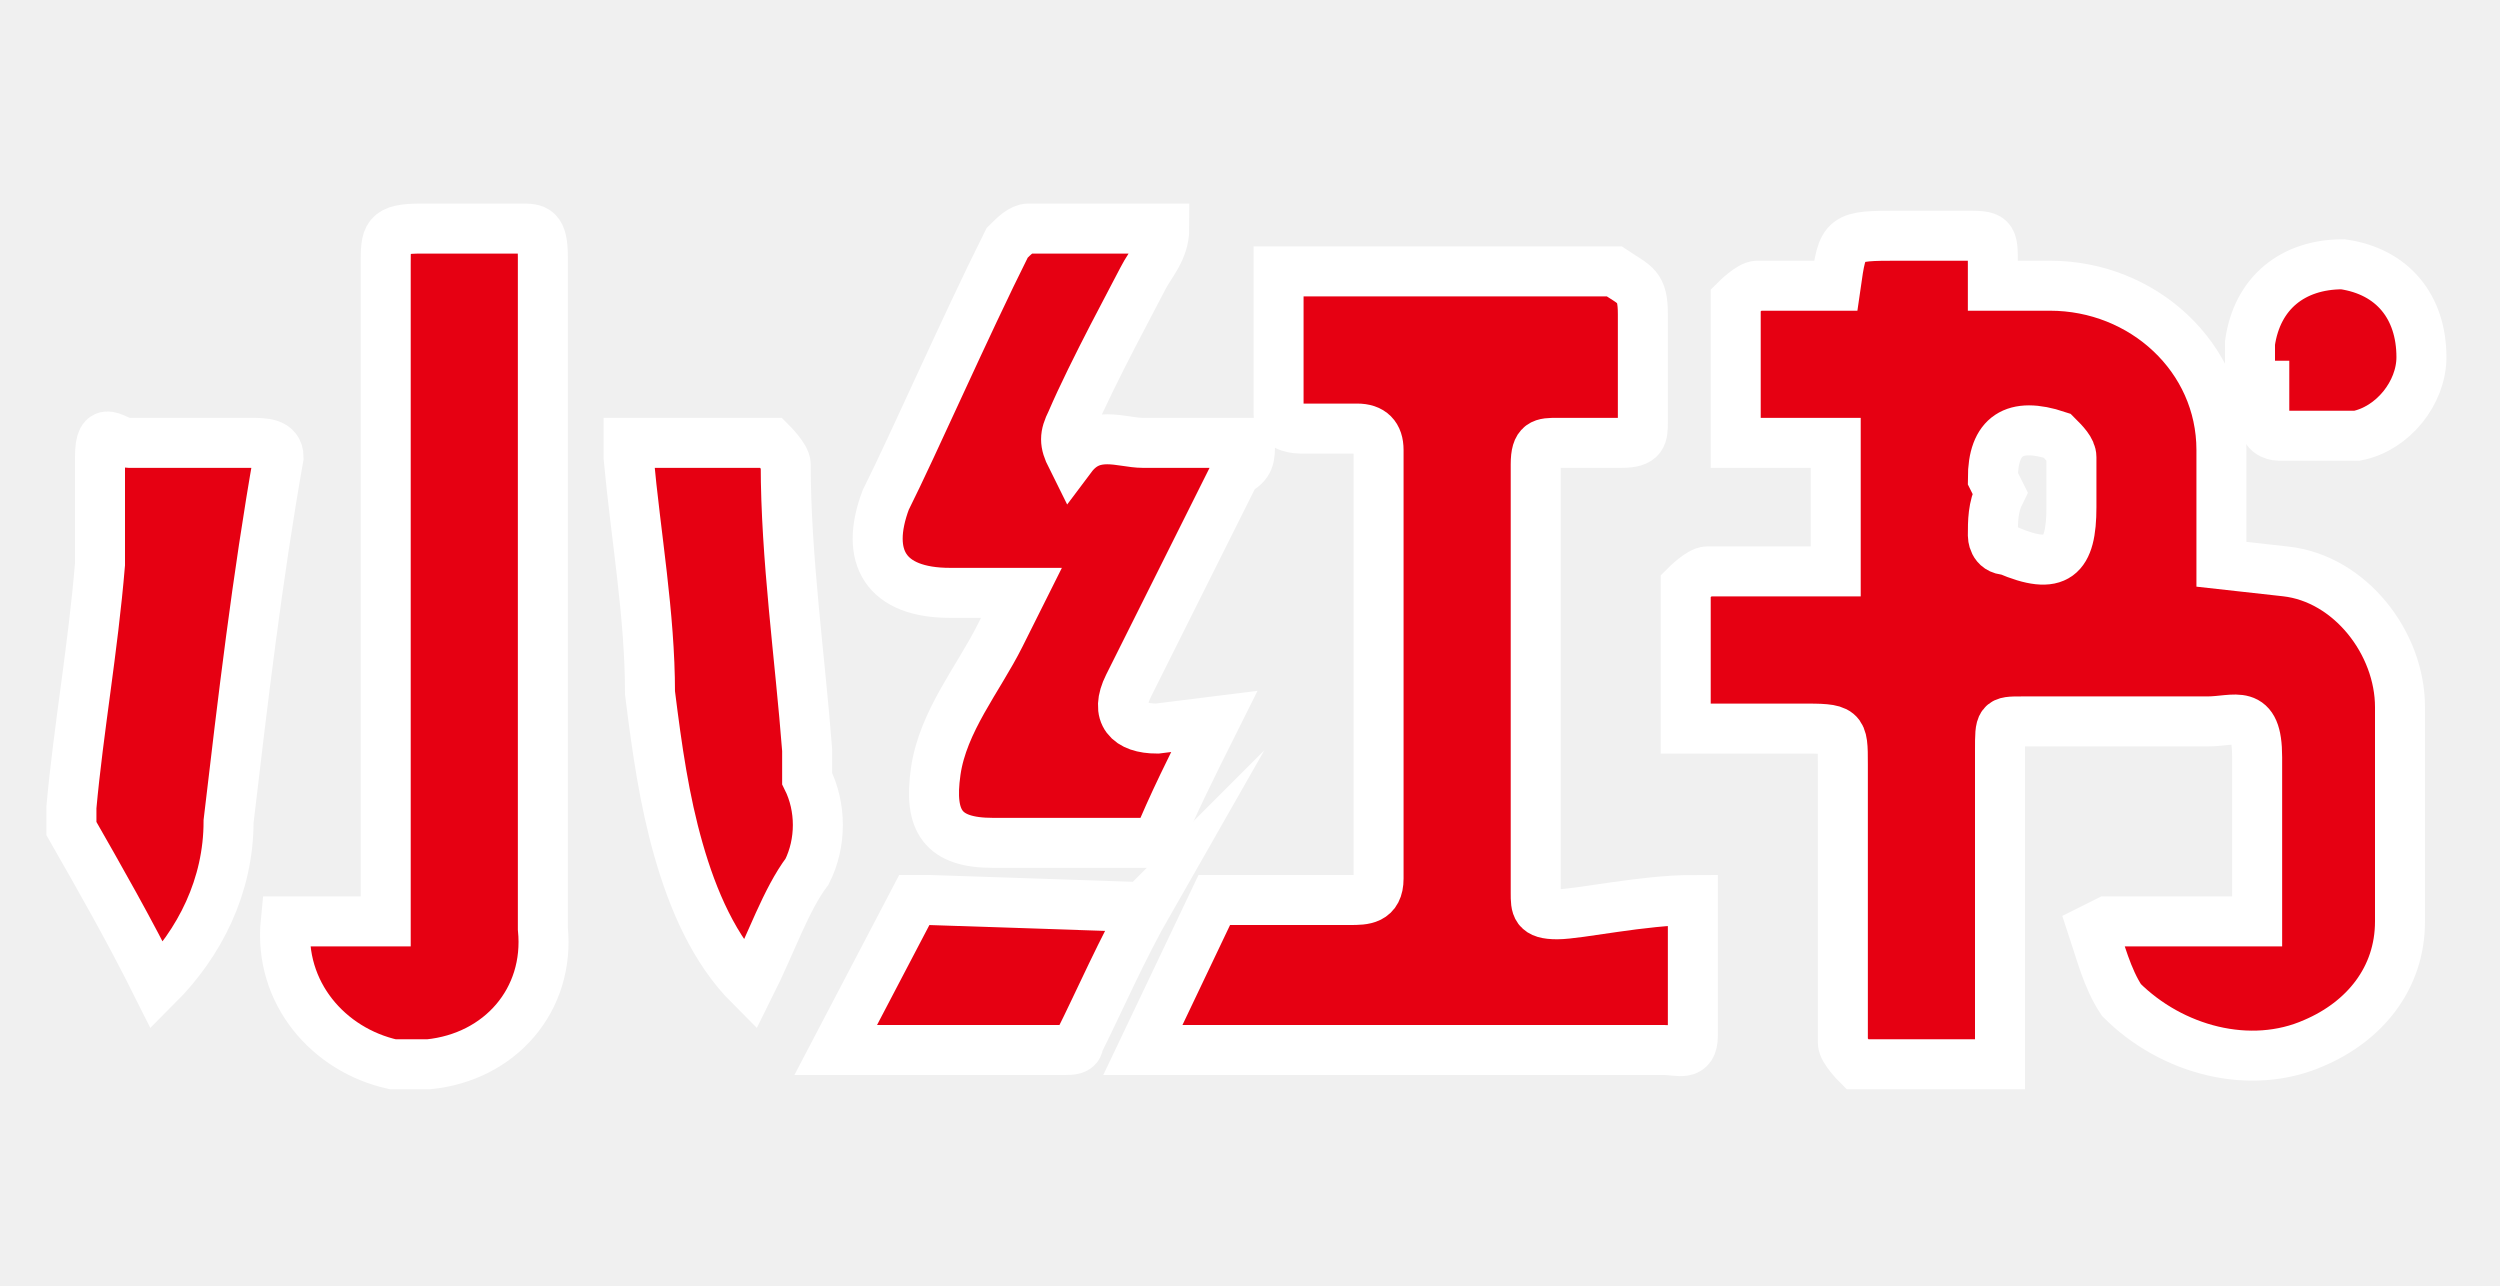
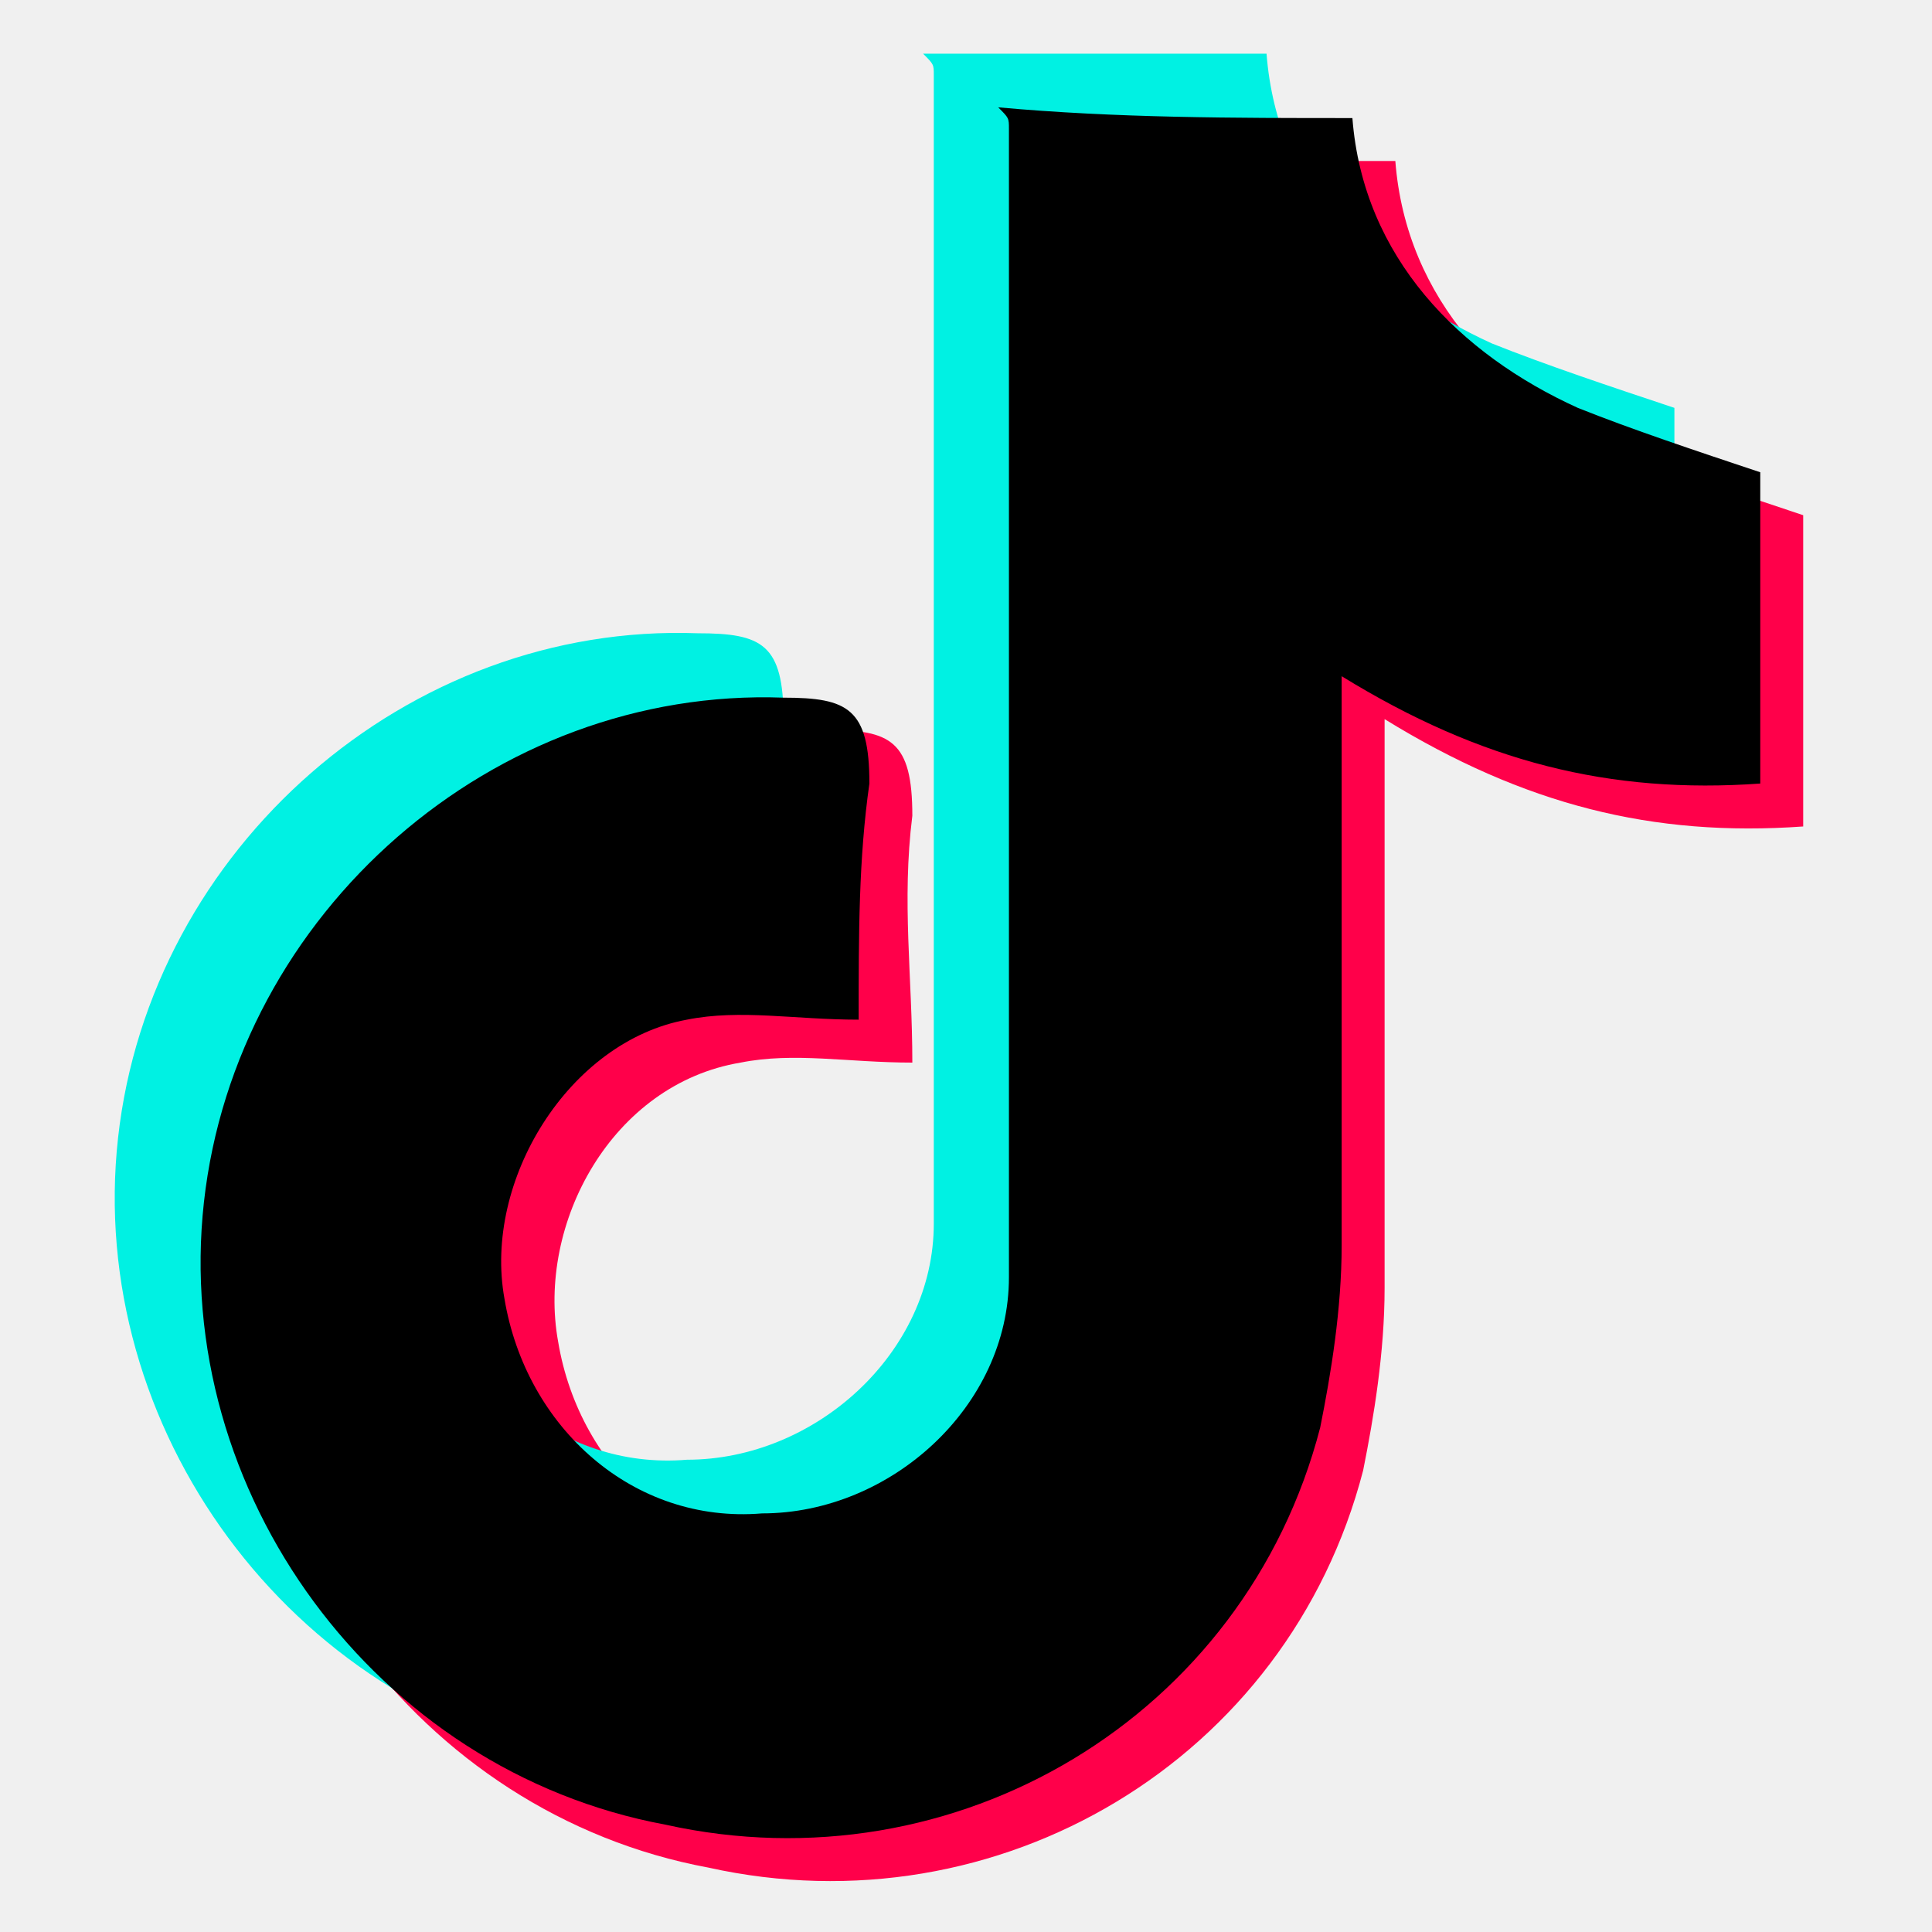
- <svg xmlns="http://www.w3.org/2000/svg" version="1.1" id="图层_1" x="0px" y="0px" width="35px" height="18px" viewBox="0 0 35 18" style="enable-background:new 0 0 35 18;" xml:space="preserve">
+ <svg xmlns="http://www.w3.org/2000/svg" version="1.1" id="图层_1" x="0px" y="0px" width="18px" height="18px" viewBox="0 0 18 18" style="enable-background:new 0 0 18 18;" xml:space="preserve">
  <style type="text/css">
- 	.st0{fill:#E60012;stroke:#FFFFFF;stroke-width:0.7;stroke-miterlimit:10;}
+ 	.st0{fill:#FF004A;}
+ 	.st1{fill:#00F1E3;}
</style>
-   <g>
-     <path class="st0" d="M29.5,12.9h2.1c0-0.8,0-1.6,0-2.3s-0.3-0.5-0.7-0.5h-2.6c-0.3,0-0.3,0-0.3,0.4v3.9c0,0.2,0,0.3,0,0.5h-2   c0,0-0.2-0.2-0.2-0.3v-3.9c0-0.5,0-0.5-0.6-0.5h-1.6c0-0.7,0-1.3,0-2c0,0,0.2-0.2,0.3-0.2c0.6,0,1.2,0,1.8,0V6.2h-1.4v-2   c0,0,0.2-0.2,0.3-0.2h1.1c0.1-0.7,0.1-0.7,0.9-0.7h0.9c0.4,0,0.4,0,0.4,0.4s0,0.2,0,0.3h0.8c1.3,0,2.4,1,2.4,2.3c0,0.1,0,0.1,0,0.2   c0,0.5,0,1,0,1.4L32,8c0.9,0.1,1.6,1,1.6,1.9c0,1,0,2.1,0,3c0,0.8-0.5,1.4-1.2,1.7c-0.9,0.4-2,0.1-2.7-0.6c-0.2-0.3-0.3-0.7-0.4-1   L29.5,12.9z M28,6.9L28,6.9c-0.1,0.2-0.1,0.4-0.1,0.6c0,0,0,0.2,0.2,0.2C28.8,8,29,7.8,29,7.1c0-0.2,0-0.4,0-0.7   c0-0.1-0.1-0.2-0.2-0.3c-0.6-0.2-0.9,0-0.9,0.6L28,6.9z" />
-     <path class="st0" d="M23.7,12.6v1.9c0,0.3-0.2,0.2-0.4,0.2H16l1-2.1c0,0,0.3,0,0.4,0c0.5,0,1,0,1.5,0c0.2,0,0.4,0,0.4-0.3   c0-2,0-3.9,0-6c0-0.2-0.1-0.3-0.3-0.3c-0.3,0-0.6,0-0.8,0c0,0-0.3,0-0.3-0.2c0-0.7,0-1.3,0-2h4.7C22.9,4,23,4,23,4.4   c0,0.5,0,1,0,1.5c0,0.2,0,0.3-0.3,0.3h-0.9c-0.2,0-0.3,0-0.3,0.3v6c0,0.2,0,0.3,0.3,0.3S23,12.6,23.7,12.6z" />
-     <path class="st0" d="M4,12.9h1.4V3.7c0-0.4,0-0.5,0.5-0.5h1.4c0.2,0,0.3,0,0.3,0.4c0,3,0,6.2,0,9.4c0.1,1-0.6,1.8-1.6,1.9   c-0.2,0-0.3,0-0.5,0C4.6,14.7,3.9,13.9,4,12.9z" />
-     <path class="st0" d="M17,10.1c-0.3,0.6-0.6,1.2-0.8,1.7c-0.1,0-0.2,0-0.3,0c-0.7,0-1.3,0-2,0s-0.9-0.3-0.8-1   c0.1-0.7,0.6-1.3,0.9-1.9l0.3-0.6c-0.4,0-0.7,0-1,0c-0.9,0-1.2-0.5-0.9-1.3c0.4-0.8,1.1-2.4,1.7-3.6c0.1-0.1,0.2-0.2,0.3-0.2h1.9   c0,0.3-0.2,0.5-0.3,0.7c-0.1,0.2-0.7,1.3-1,2c-0.1,0.2-0.1,0.3,0,0.5C15.3,6,15.7,6.2,16,6.2h1.5c0,0.2,0,0.3-0.2,0.4l-1.5,3   c-0.2,0.4,0,0.6,0.4,0.6L17,10.1z" />
-     <path class="st0" d="M2.2,13.8C1.8,13,1.4,12.3,1,11.6c0-0.1,0-0.2,0-0.3c0.1-1.1,0.3-2.2,0.4-3.4c0-0.5,0-1,0-1.5s0.2-0.2,0.4-0.2   c0.6,0,1.1,0,1.7,0c0.2,0,0.4,0,0.4,0.2c-0.3,1.7-0.5,3.4-0.7,5.1C3.2,12.4,2.8,13.2,2.2,13.8z" />
-     <path class="st0" d="M10.5,13.8c-0.5-0.5-0.8-1.2-1-1.9c-0.2-0.7-0.3-1.4-0.4-2.2c0-1.1-0.2-2.2-0.3-3.3V6.2c0.7,0,1.3,0,2,0   c0,0,0.2,0.2,0.2,0.3c0,1.3,0.2,2.7,0.3,4c0,0.1,0,0.3,0,0.4c0.2,0.4,0.2,0.9,0,1.3C11,12.6,10.8,13.2,10.5,13.8z" />
-     <path class="st0" d="M16.1,12.6c-0.4,0.7-0.7,1.4-1,2c0,0.1-0.1,0.1-0.2,0.1h-2.7c-0.2,0-0.3,0-0.5,0l1.1-2.1c0,0,0,0,0.2,0l3,0.1   L16.1,12.6z" />
-     <path class="st0" d="M31.5,5.4c0-0.2,0-0.4,0-0.6c0.1-0.7,0.6-1.1,1.3-1.1c0.7,0.1,1.1,0.6,1.1,1.3c0,0.5-0.4,1-0.9,1.1   c-0.4,0-0.7,0-1.1,0c0,0-0.2,0-0.2-0.2c0-0.2,0-0.3,0-0.5H31.5z" />
-   </g>
+   <path class="st0" d="M13,1.5c0.1,1.3,1,2.2,2.1,2.7c0.5,0.2,1.1,0.4,1.7,0.6c0,0.9,0,1.9,0,2.9c-1.4,0.1-2.6-0.2-3.9-1  c0,1.9,0,3.6,0,5.3c0,0.6-0.1,1.2-0.2,1.7c-0.7,2.7-3.4,4.3-6.1,3.7c-2.7-0.5-4.6-3.1-4.3-5.8C2.7,8.9,5,6.8,7.7,6.8  c0.6,0,0.8,0.1,0.8,0.8c-0.1,0.8,0,1.5,0,2.3c-0.6,0-1.1-0.1-1.6,0c-1.2,0.2-1.9,1.5-1.7,2.6c0.2,1.2,1.2,2.1,2.4,2  c1.2,0,2.3-1,2.3-2.2c0-3.6,0-7.1,0-10.7c0-0.1,0-0.1-0.1-0.2C10.9,1.5,12,1.5,13,1.5z" />
+   <path class="st1" d="M11.8,0.5c0.1,1.3,1,2.2,2.1,2.7c0.5,0.2,1.1,0.4,1.7,0.6c0,0.9,0,1.9,0,2.9c-1.4,0.1-2.6-0.2-3.9-1  c0,1.9,0,3.6,0,5.3c0,0.6-0.1,1.2-0.2,1.7c-0.7,2.7-3.4,4.3-6.1,3.7c-2.7-0.5-4.6-3.1-4.3-5.8c0.3-2.7,2.7-4.8,5.4-4.7  c0.6,0,0.8,0.1,0.8,0.8c-0.1,0.8,0,1.5,0,2.3c-0.6,0-1.1-0.1-1.6,0c-1.2,0.2-1.9,1.5-1.7,2.6c0.2,1.2,1.2,2.1,2.4,2  c1.2,0,2.3-1,2.3-2.2c0-3.6,0-7.1,0-10.7c0-0.1,0-0.1-0.1-0.2C9.7,0.5,10.8,0.5,11.8,0.5z" />
+   <path d="M12.6,1.1c0.1,1.3,1,2.2,2.1,2.7c0.5,0.2,1.1,0.4,1.7,0.6c0,0.9,0,1.9,0,2.9c-1.4,0.1-2.6-0.2-3.9-1c0,1.9,0,3.6,0,5.3  c0,0.6-0.1,1.2-0.2,1.7c-0.7,2.7-3.4,4.3-6.1,3.7c-2.7-0.5-4.6-3.1-4.3-5.8c0.3-2.7,2.7-4.8,5.4-4.7c0.6,0,0.8,0.1,0.8,0.8  C8,8,8,8.7,8,9.5c-0.6,0-1.1-0.1-1.6,0C5.3,9.7,4.5,11,4.7,12.1c0.2,1.2,1.2,2.1,2.4,2c1.2,0,2.3-1,2.3-2.2c0-3.6,0-7.1,0-10.7  c0-0.1,0-0.1-0.1-0.2C10.4,1.1,11.5,1.1,12.6,1.1z" />
</svg>
